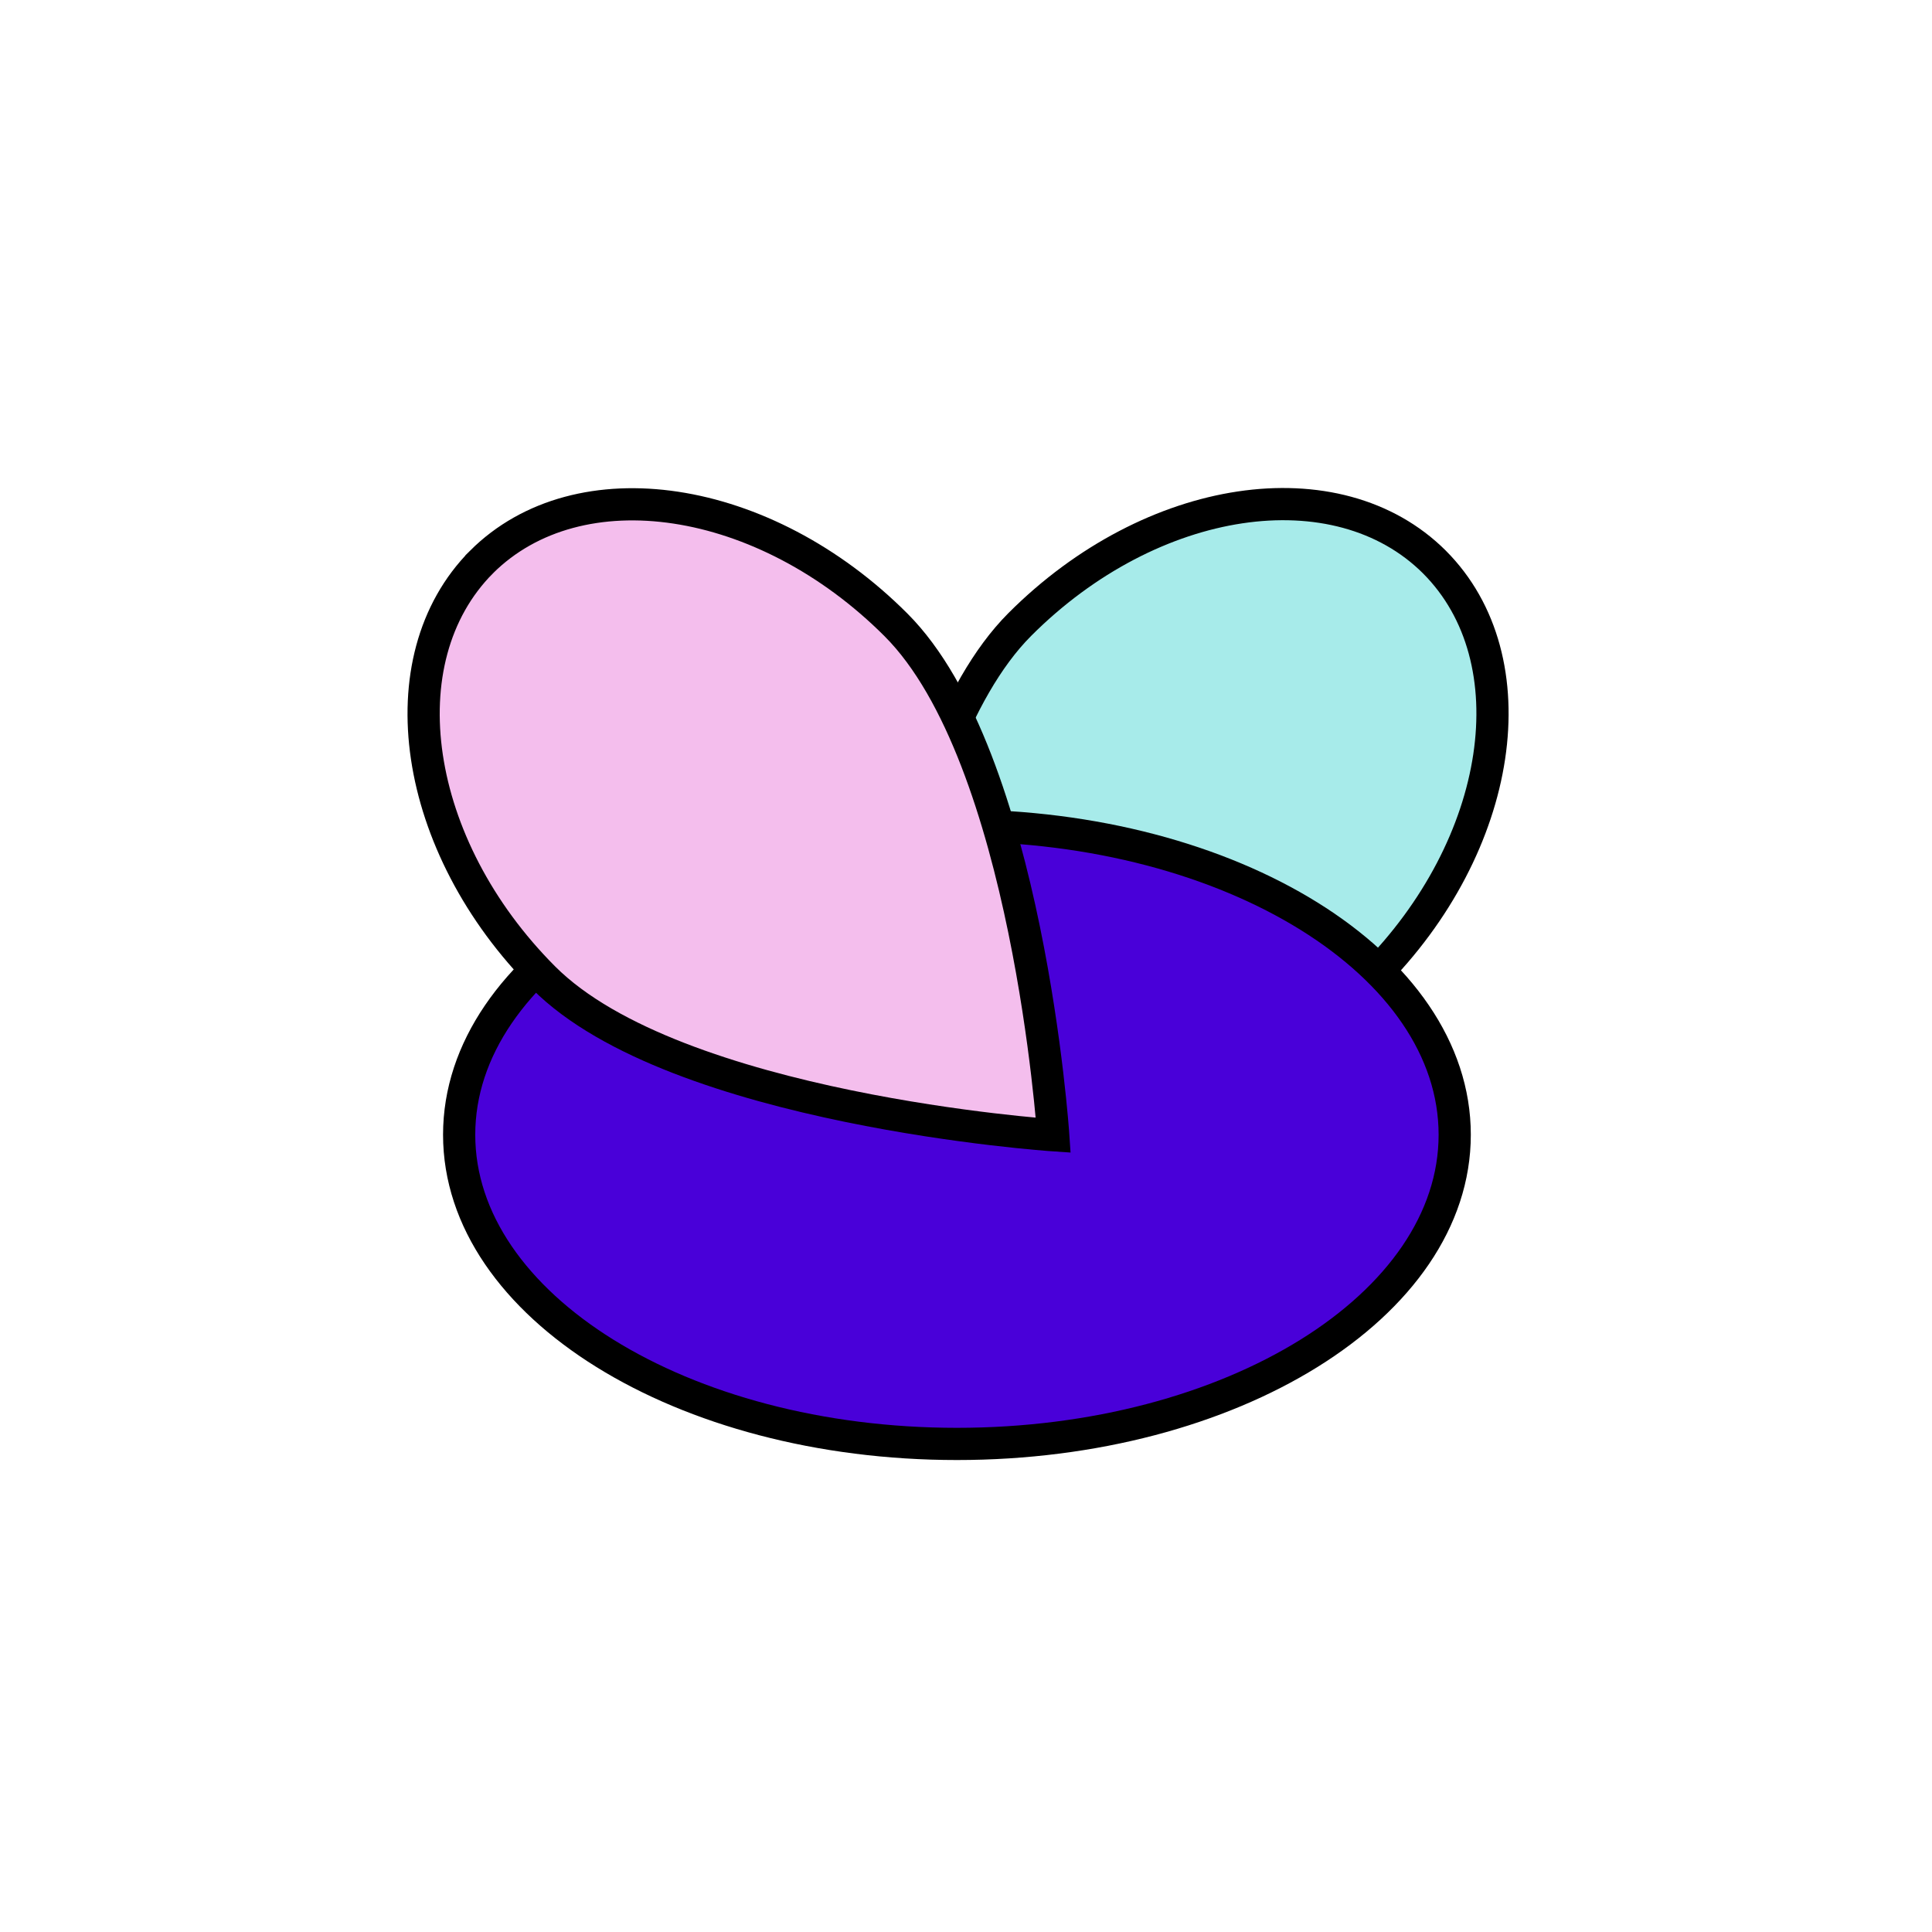
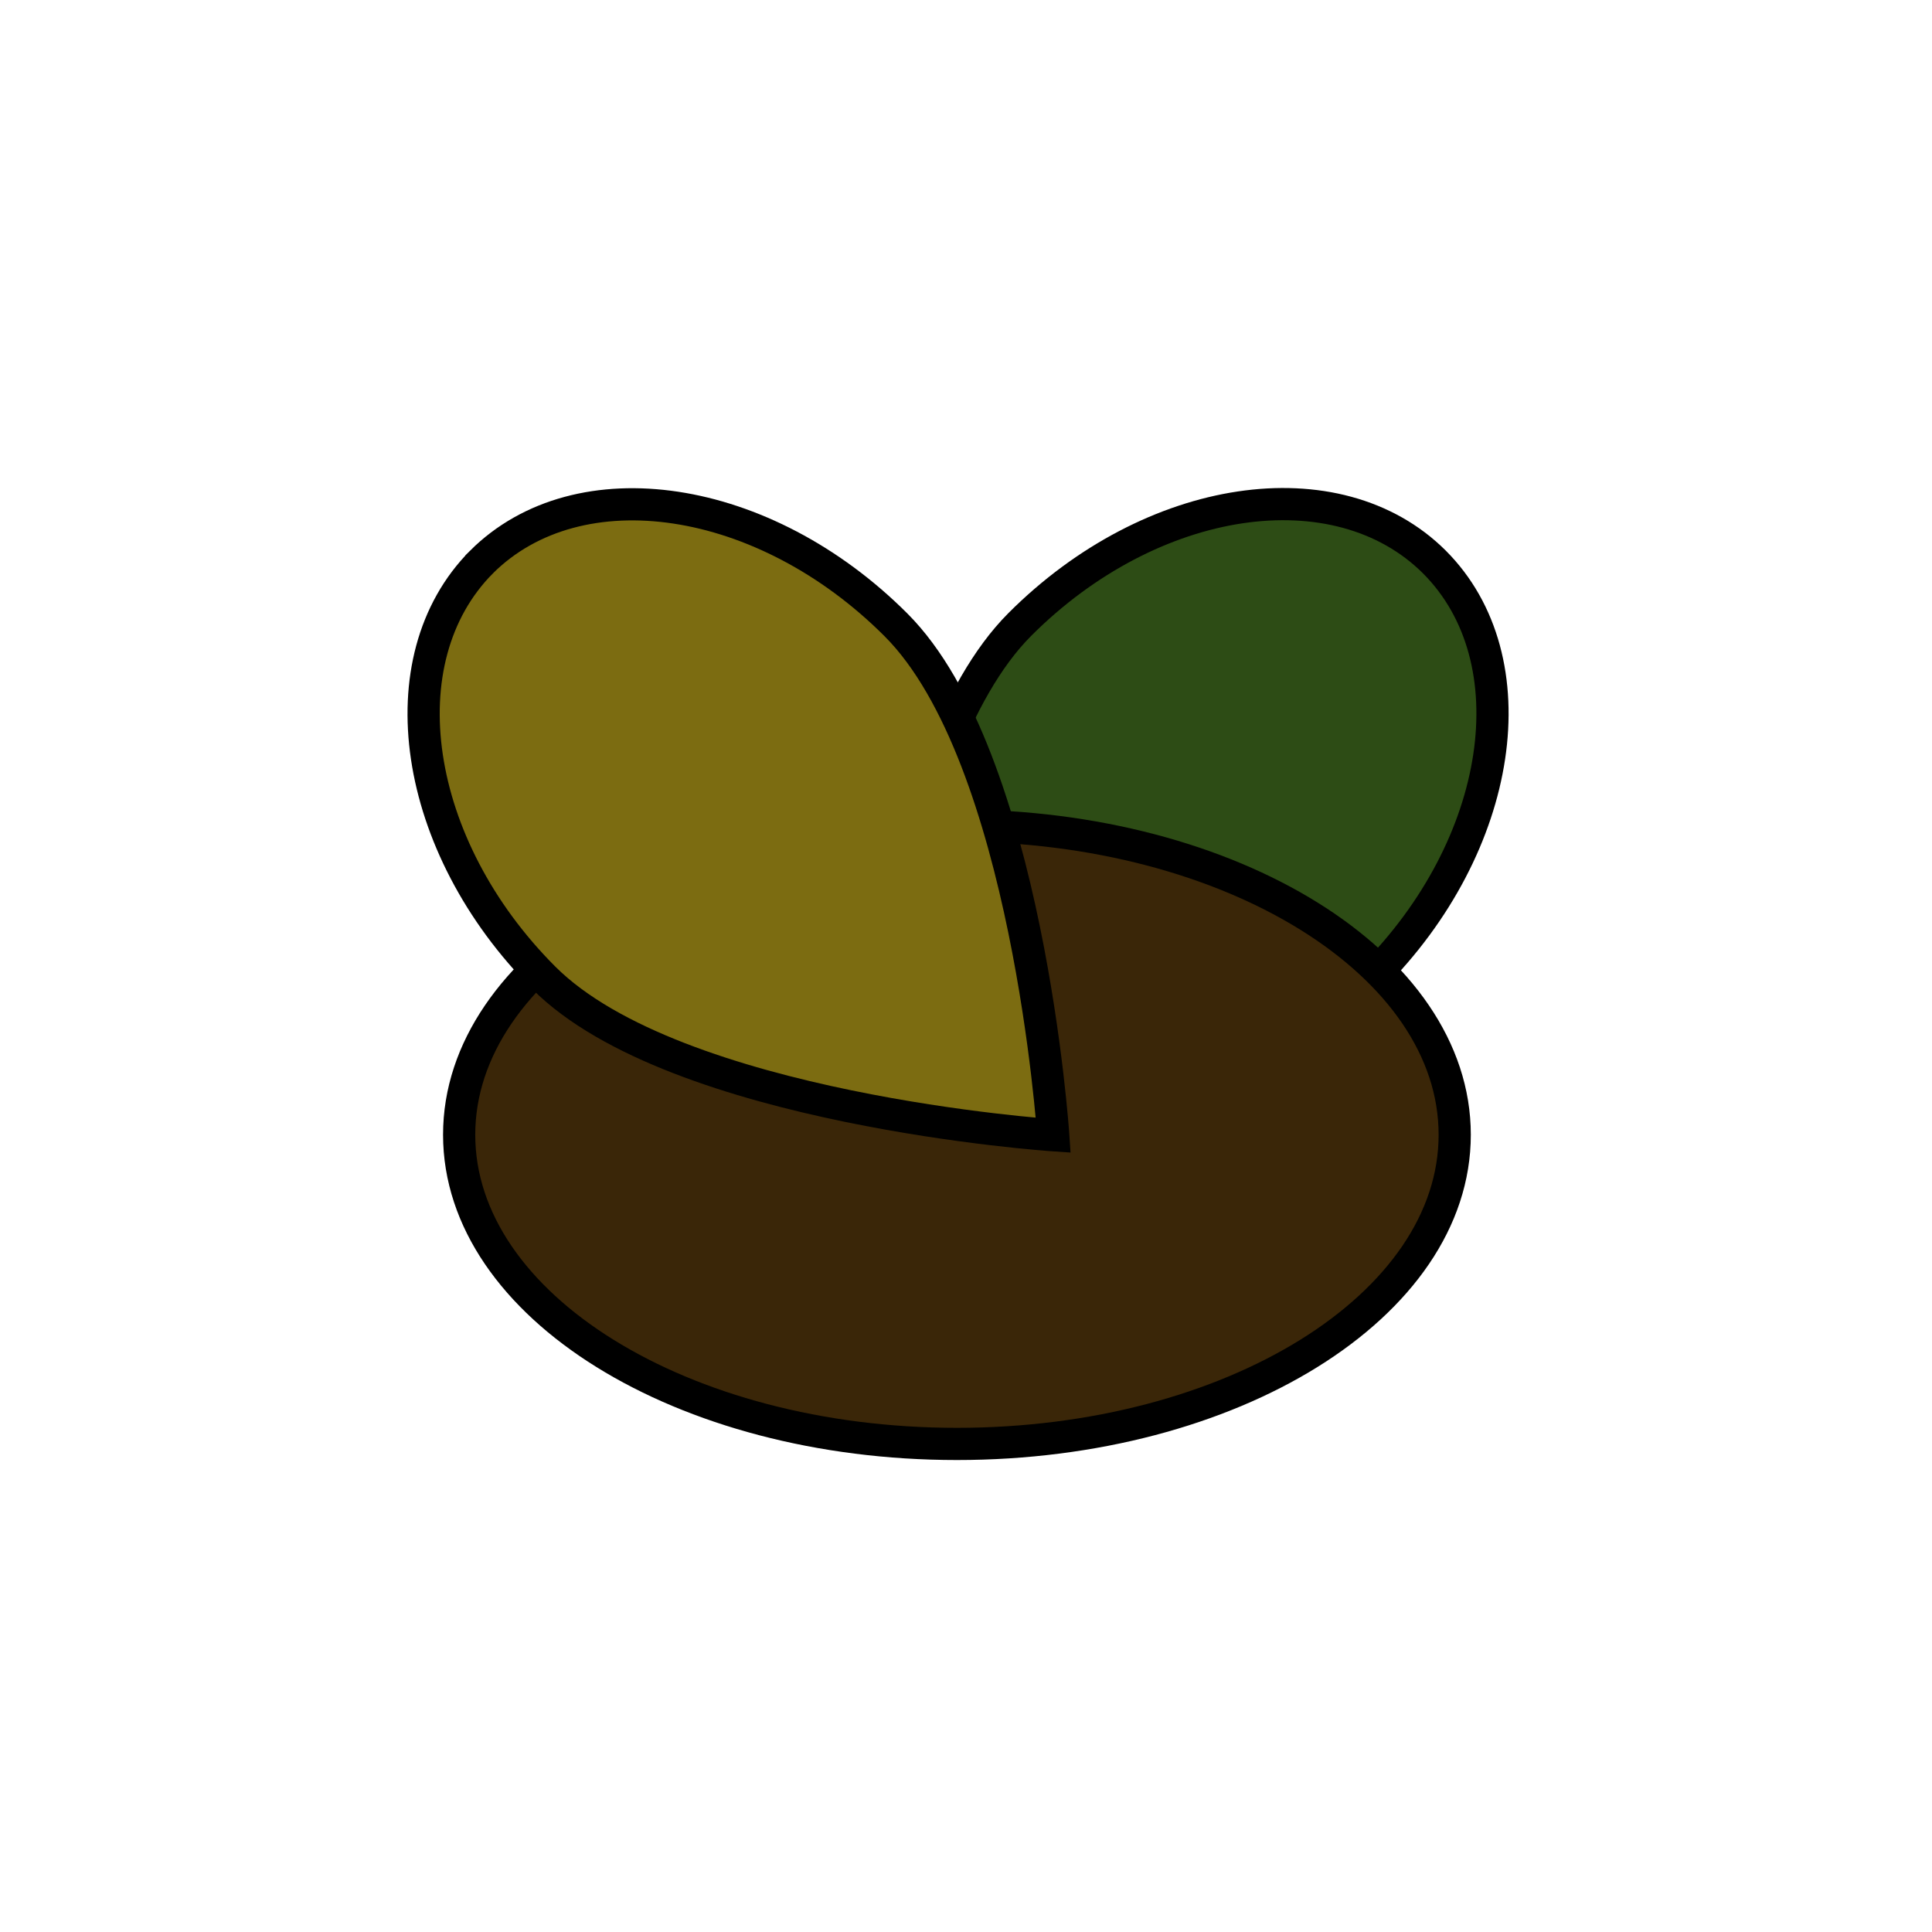
<svg xmlns="http://www.w3.org/2000/svg" fill="none" height="120" viewBox="0 0 120 120" width="120">
  <g stroke="#000" stroke-miterlimit="10" stroke-width="2">
-     <path d="m89.096 34.91c6.045 6.054 4.313 17.596-3.873 25.795-8.186 8.199-31.642 9.775-31.642 9.775s1.574-23.493 9.76-31.692 19.709-9.902 25.755-3.879z" fill="#a7ebea" stroke-linejoin="bevel" />
-     <path d="m59.437 89.685c17.076 0 30.918-8.598 30.918-19.204s-13.843-19.204-30.918-19.204c-17.076 0-30.918 8.598-30.918 19.204s13.843 19.204 30.918 19.204z" fill="#4900d9" />
-     <path d="m29.904 34.91c6.045-6.023 17.569-4.289 25.755 3.91s9.76 31.692 9.76 31.692-23.456-1.577-31.642-9.775-9.886-19.772-3.873-25.826z" fill="#f4beed" />
+     <path d="m89.096 34.91c6.045 6.054 4.313 17.596-3.873 25.795-8.186 8.199-31.642 9.775-31.642 9.775s1.574-23.493 9.76-31.692 19.709-9.902 25.755-3.879z" fill="#2d4c15" stroke-linejoin="bevel" />
+     <path d="m59.437 89.685c17.076 0 30.918-8.598 30.918-19.204s-13.843-19.204-30.918-19.204c-17.076 0-30.918 8.598-30.918 19.204s13.843 19.204 30.918 19.204z" fill="#3a2608" />
+     <path d="m29.904 34.91c6.045-6.023 17.569-4.289 25.755 3.91s9.76 31.692 9.76 31.692-23.456-1.577-31.642-9.775-9.886-19.772-3.873-25.826z" fill="#7c6c11" />
  </g>
</svg>
